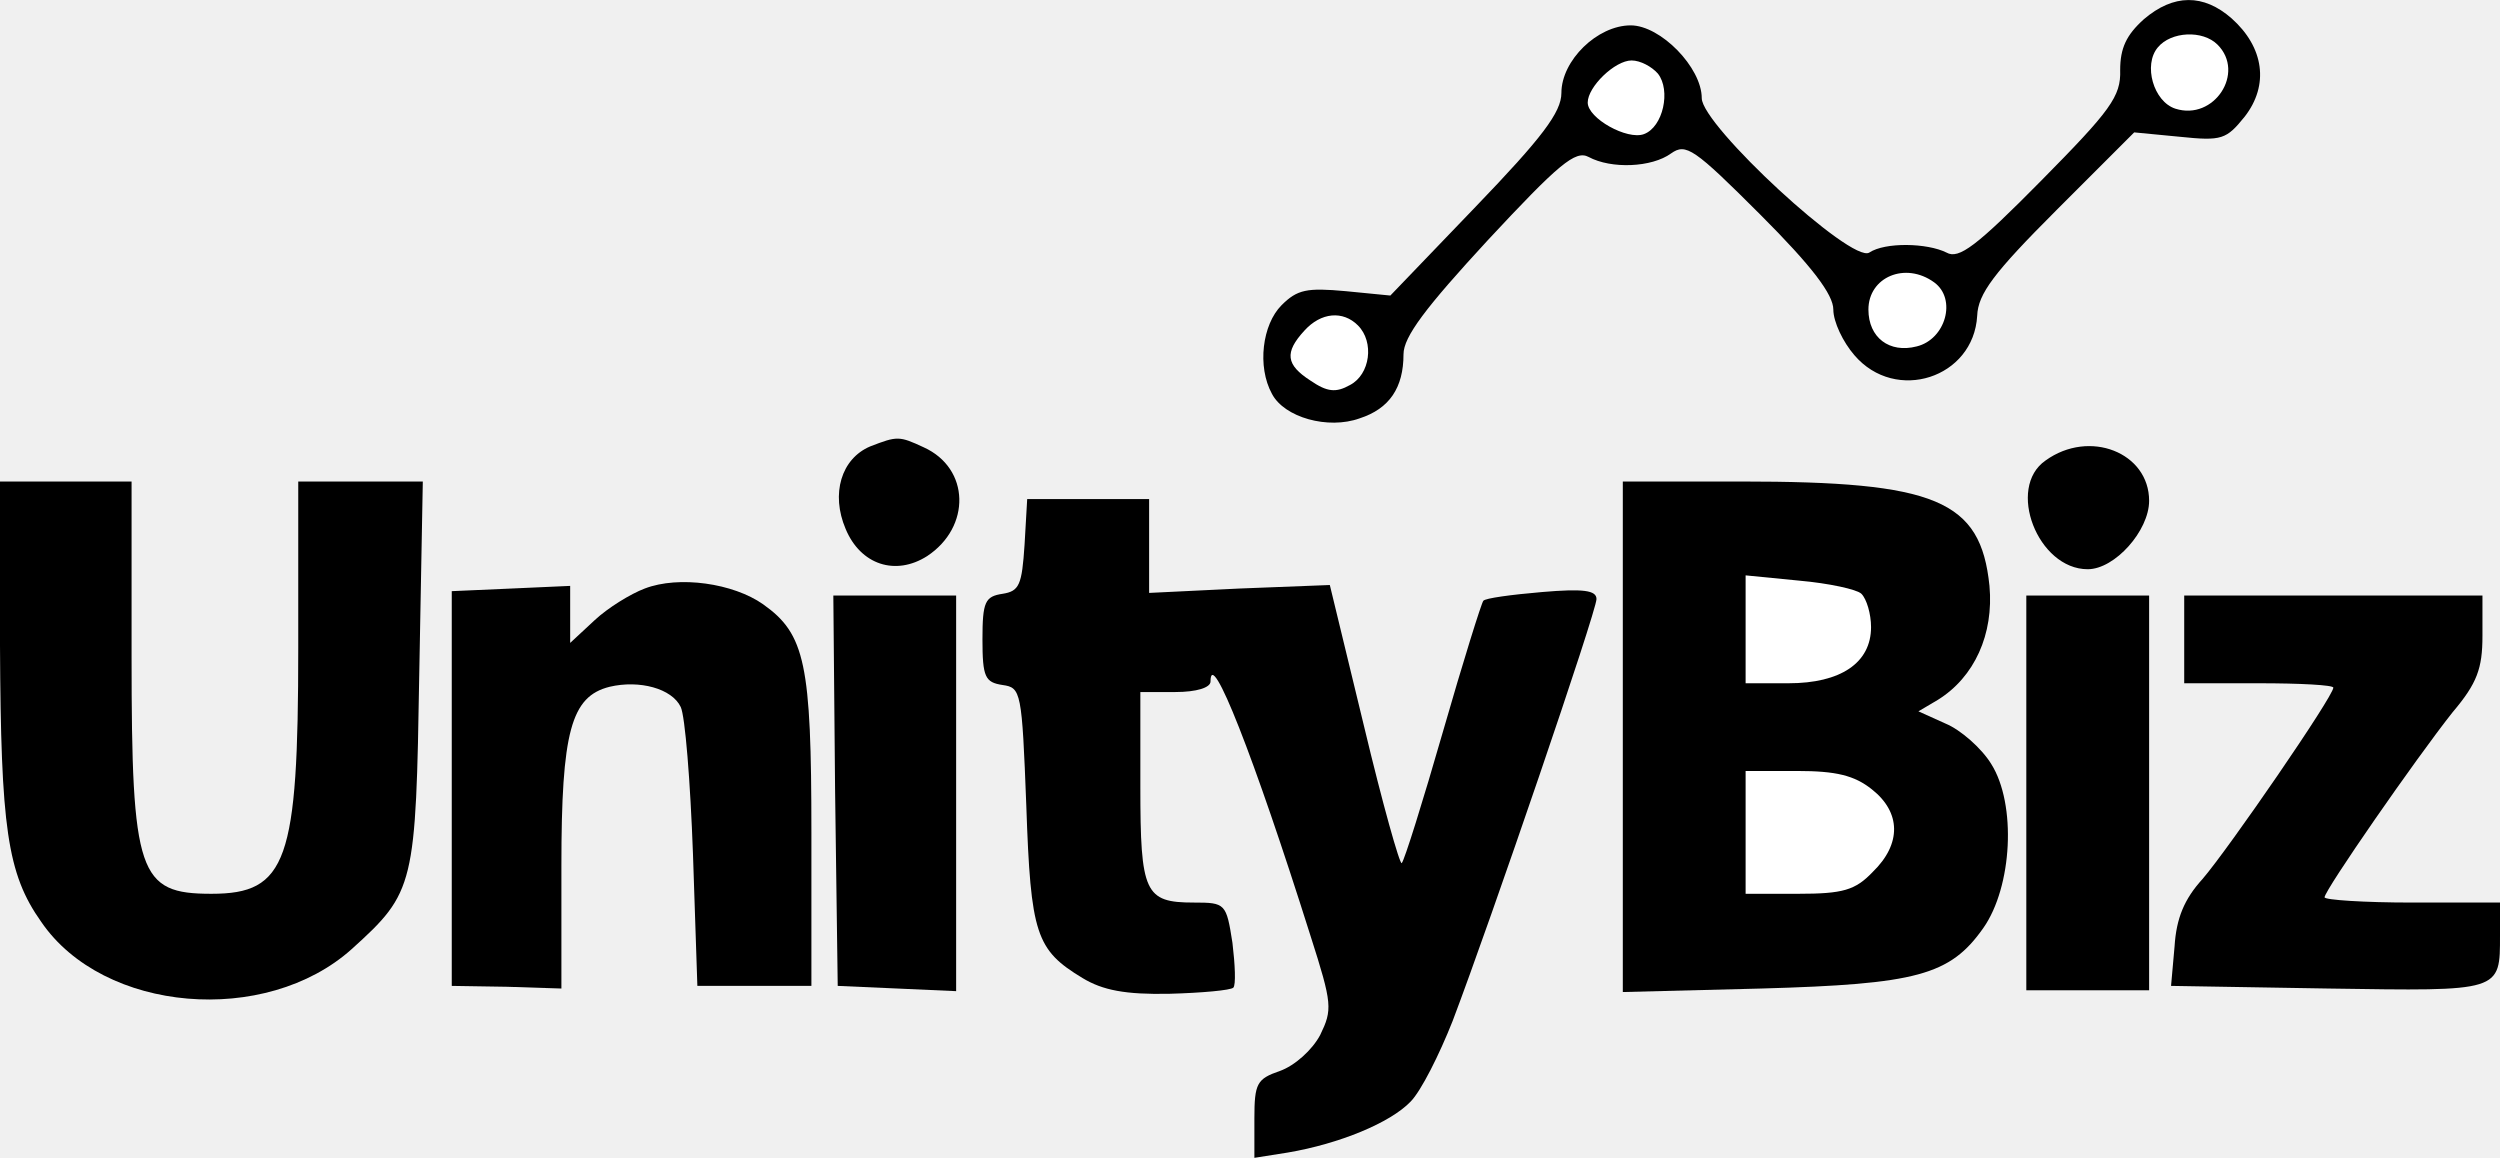
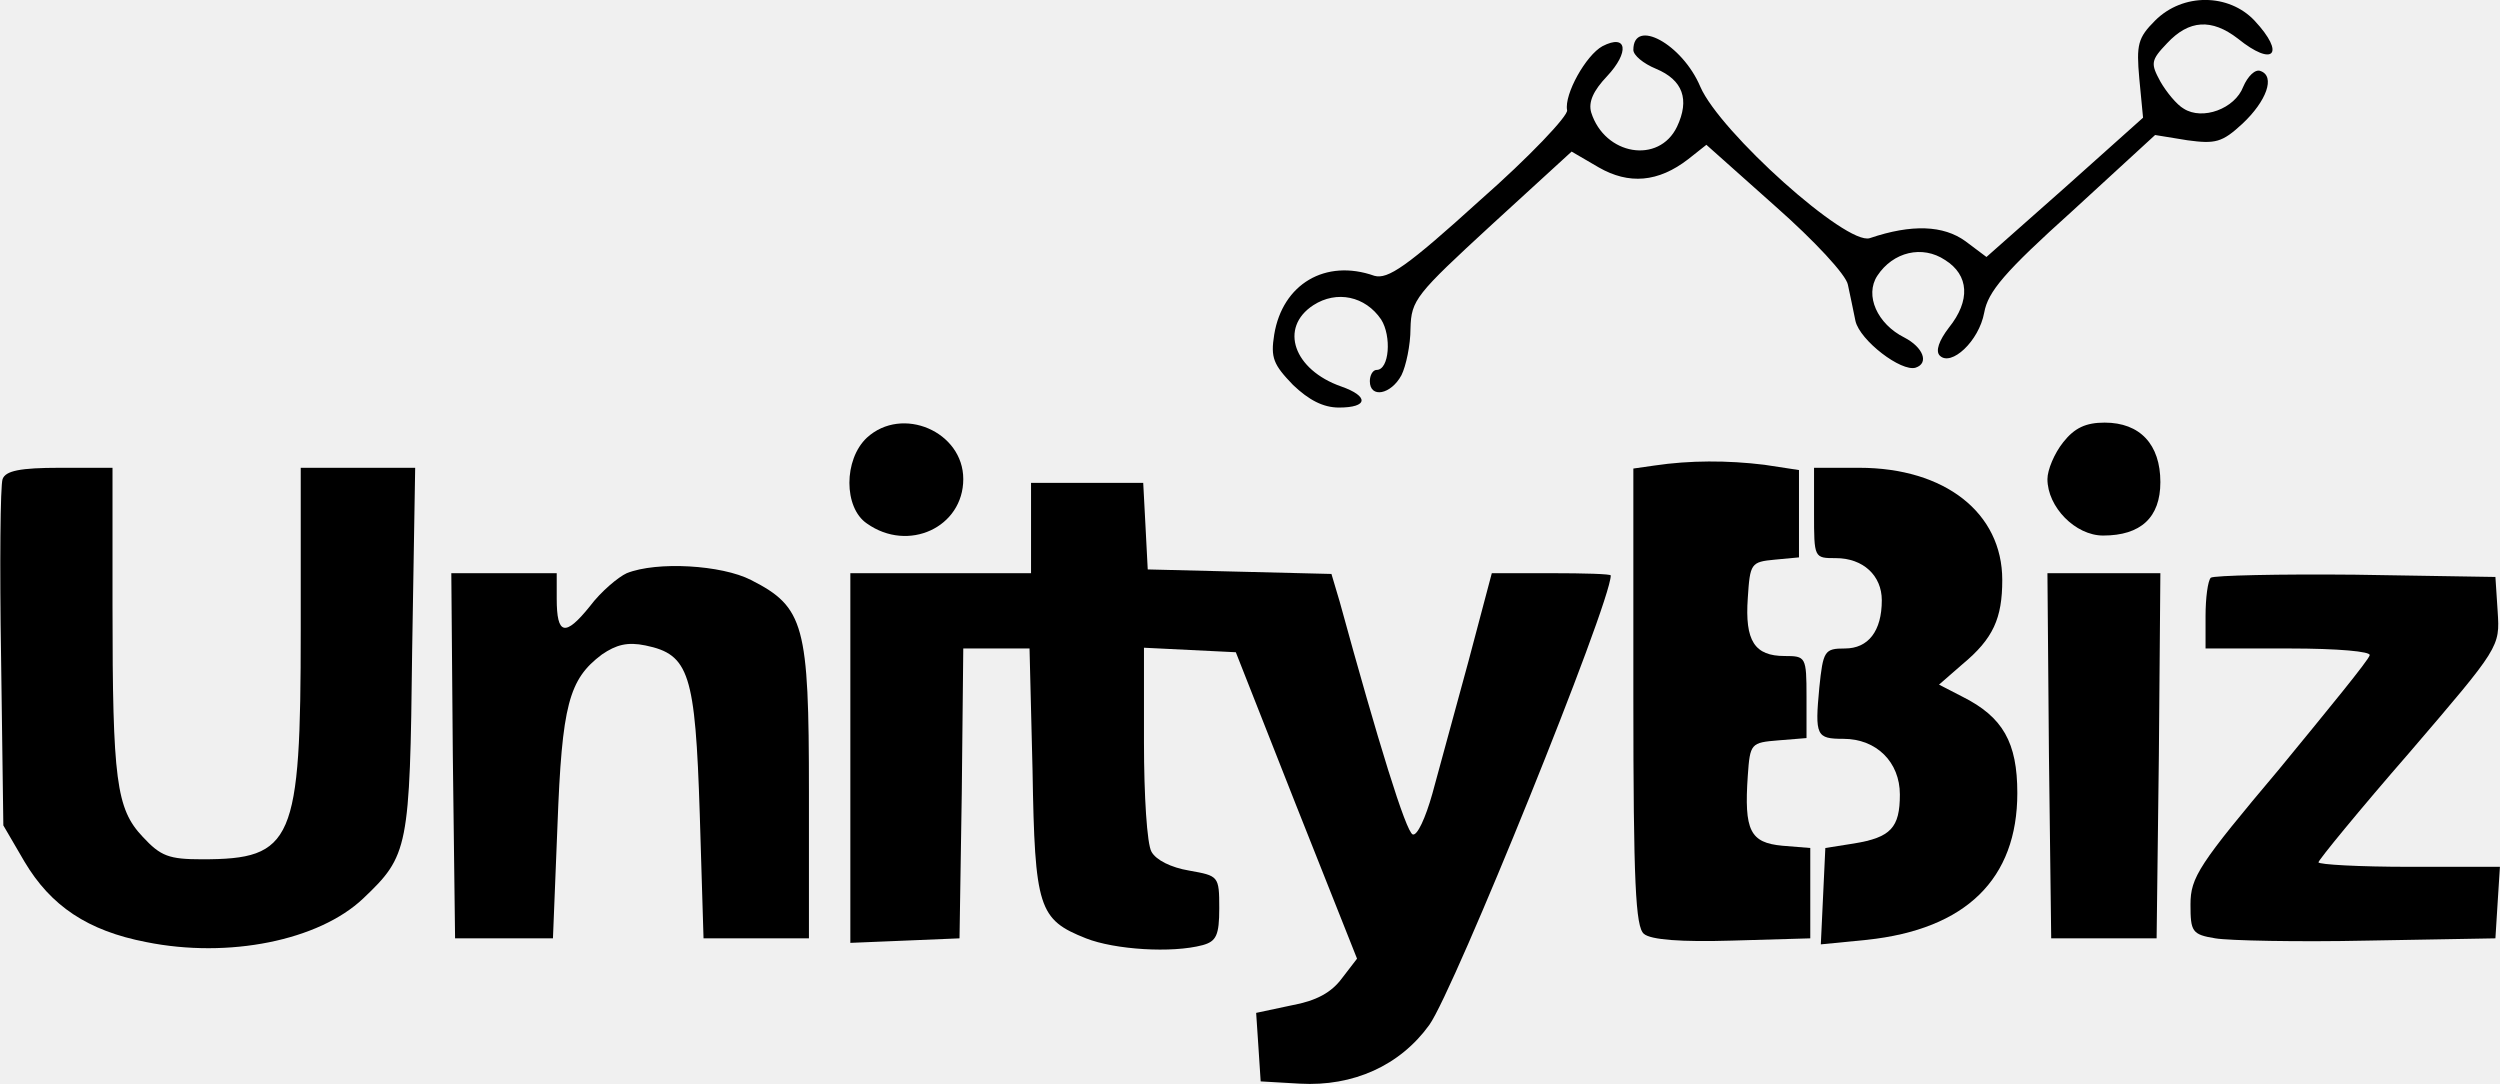
- <svg xmlns="http://www.w3.org/2000/svg" version="1.0" width="285pt" height="131.983pt" viewBox="0 0 285 131.983" preserveAspectRatio="xMidYMid meet">
-   <g transform="translate(-91,340.892) scale(0.1,-0.1)" fill="#000000" stroke="none">
-     <path fill="#000000" stroke="none" d="M3354 3387 c-20 -18 -27 -33 -27 -58 1 -30 -11 -46 -90 -126 -74 -75 -94 -90 -108 -82 -22 11 -70 12 -88 0 -20 -13 -191 145 -191 176 0 35 -47 83 -81 83 -38 0 -79 -40 -79 -77 0 -22 -22 -51 -98 -130 l-97 -101 -51 5 c-44 4 -55 2 -73 -16 -22 -22 -28 -70 -11 -101 14 -27 64 -41 100 -28 34 11 50 35 50 73 0 20 25 53 96 130 81 87 100 103 115 95 26 -14 72 -12 94 4 17 12 26 6 102 -70 59 -59 83 -91 83 -108 0 -14 11 -37 24 -52 47 -55 136 -26 140 45 1 25 19 49 90 120 l89 89 52 -5 c48 -5 53 -3 74 23 28 36 22 79 -15 112 -32 28 -66 28 -100 -1z" />
-     <path fill="#ffffff" stroke="none" d="M3438 3358 c32 -32 -4 -87 -48 -73 -25 8 -37 50 -20 70 15 18 51 20 68 3z" />
-     <path fill="#ffffff" stroke="none" d="M2800 3325 c15 -19 6 -61 -16 -69 -19 -7 -64 18 -64 36 0 18 31 48 50 48 10 0 23 -7 30 -15z" />
-     <path fill="#ffffff" stroke="none" d="M3115 3087 c26 -19 13 -65 -20 -73 -31 -8 -55 10 -55 42 0 37 42 55 75 31z" />
-     <path fill="#ffffff" stroke="none" d="M2458 3038 c19 -19 14 -56 -9 -68 -16 -9 -26 -8 -45 5 -28 18 -30 32 -7 57 19 21 44 23 61 6z" />
-     <path fill="#000000" stroke="none" d="M1902 2900 c-33 -14 -45 -54 -28 -94 17 -41 57 -54 93 -31 50 33 49 100 -4 124 -28 13 -30 13 -61 1z" />
-     <path fill="#000000" stroke="none" d="M3242 2884 c-45 -31 -9 -124 48 -124 31 0 70 44 70 78 0 55 -68 82 -118 46z" />
-     <path fill="#000000" stroke="none" d="M910 2673 c1 -207 8 -260 47 -315 71 -104 256 -119 354 -31 72 65 73 72 77 316 l4 217 -71 0 -71 0 0 -190 c0 -243 -13 -280 -99 -280 -83 0 -91 22 -91 270 l0 200 -75 0 -75 0 0 -187z" />
-     <path fill="#000000" stroke="none" d="M2760 2569 l0 -291 158 4 c177 5 215 15 253 69 33 47 38 141 9 187 -11 18 -35 39 -52 46 l-31 14 22 13 c42 26 64 75 59 130 -10 98 -61 119 -283 119 l-135 0 0 -291z" />
-     <path fill="#ffffff" stroke="none" d="M3032 2732 c6 -6 11 -23 11 -38 0 -41 -35 -64 -94 -64 l-49 0 0 61 0 62 61 -6 c34 -3 66 -10 71 -15z" />
-     <path fill="#ffffff" stroke="none" d="M3044 2509 c33 -26 34 -62 1 -94 -20 -21 -34 -25 -85 -25 l-60 0 0 70 0 70 59 0 c44 0 65 -5 85 -21z" />
-     <path fill="#000000" stroke="none" d="M2078 2788 c-3 -46 -6 -53 -25 -56 -20 -3 -23 -9 -23 -52 0 -43 3 -49 23 -52 21 -3 22 -7 27 -138 5 -146 11 -164 64 -196 23 -14 49 -19 99 -18 37 1 70 4 73 7 3 3 2 26 -1 51 -7 45 -8 46 -44 46 -56 0 -61 11 -61 132 l0 108 40 0 c24 0 40 5 40 12 0 40 49 -84 114 -290 25 -78 25 -84 11 -113 -9 -17 -29 -35 -46 -41 -26 -9 -29 -14 -29 -54 l0 -45 38 6 c59 10 117 34 140 58 12 12 33 54 48 92 44 116 164 467 164 481 0 10 -15 12 -62 8 -35 -3 -65 -7 -67 -10 -2 -2 -23 -69 -46 -149 -23 -80 -44 -147 -47 -150 -2 -3 -22 68 -43 156 l-39 161 -103 -4 -103 -5 0 54 0 53 -69 0 -70 0 -3 -52z" />
-     <path fill="#000000" stroke="none" d="M1645 2738 c-16 -6 -42 -22 -57 -36 l-28 -26 0 33 0 32 -67 -3 -68 -3 0 -225 0 -225 63 -1 62 -2 0 140 c0 153 11 193 55 204 34 8 71 -2 81 -23 5 -10 11 -85 14 -168 l5 -150 65 0 65 0 0 175 c0 192 -7 226 -55 260 -34 24 -96 33 -135 18z" />
-     <path fill="#000000" stroke="none" d="M1862 2508 l3 -223 68 -3 67 -3 0 226 0 225 -70 0 -70 0 2 -222z" />
-     <path fill="#000000" stroke="none" d="M3220 2505 l0 -225 70 0 70 0 0 225 0 225 -70 0 -70 0 0 -225z" />
-     <path fill="#000000" stroke="none" d="M3400 2680 l0 -50 85 0 c47 0 85 -2 85 -5 0 -10 -119 -183 -149 -218 -21 -23 -30 -45 -32 -77 l-4 -45 179 -3 c198 -3 196 -4 196 61 l0 37 -100 0 c-55 0 -100 3 -100 6 0 8 104 158 146 211 28 33 34 50 34 87 l0 46 -170 0 -170 0 0 -50z" />
+ <svg xmlns="http://www.w3.org/2000/svg" version="1.0" width="332.054pt" height="143.974pt" viewBox="0 0 332.054 143.974" preserveAspectRatio="xMidYMid meet">
+   <g transform="translate(-89.05587,334.1324) scale(0.1,-0.1)" fill="#000000" stroke="none">
+     <path fill="#000000" stroke="none" d="M3753 3314 c-23 -23 -25 -32 -21 -77 l5 -52 -104 -93 -104 -92 -28 21 c-29 21 -71 23 -127 4 -31 -10 -199 141 -225 201 -24 57 -89 92 -89 49 0 -7 13 -18 30 -25 36 -15 45 -41 28 -77 -24 -50 -96 -38 -114 19 -4 14 3 29 21 48 30 32 27 57 -6 40 -22 -12 -51 -64 -47 -85 2 -7 -50 -62 -116 -120 -97 -88 -122 -105 -140 -100 -65 23 -122 -11 -133 -78 -5 -31 -1 -40 25 -67 21 -20 40 -30 61 -30 39 0 40 15 3 28 -63 22 -83 78 -37 108 31 20 69 12 90 -19 14 -22 11 -67 -6 -67 -5 0 -9 -7 -9 -15 0 -23 28 -18 42 8 6 12 12 40 12 62 1 38 7 45 108 138 l106 97 36 -21 c40 -23 79 -20 119 11 l24 19 92 -82 c51 -45 94 -91 96 -104 3 -13 7 -34 10 -48 6 -26 61 -68 80 -62 18 6 10 27 -15 40 -36 18 -53 56 -36 82 21 32 60 41 90 21 32 -20 34 -54 5 -90 -13 -17 -18 -31 -12 -37 15 -15 52 19 59 57 5 28 27 54 117 135 l110 101 43 -7 c37 -5 46 -3 73 22 32 30 44 63 24 70 -7 3 -17 -7 -23 -21 -11 -29 -54 -45 -79 -29 -9 5 -23 22 -31 36 -13 24 -13 28 9 51 29 31 59 33 94 6 47 -38 64 -21 22 24 -34 36 -95 37 -132 0z" />
+     <path fill="#000000" stroke="none" d="M2042 2760 c-31 -29 -31 -93 0 -114 55 -39 128 -5 128 59 0 63 -81 98 -128 55z" />
+     <path fill="#000000" stroke="none" d="M3631 2754 c-12 -15 -21 -37 -21 -49 0 -37 37 -75 74 -75 50 0 76 24 76 71 0 50 -27 79 -74 79 -25 0 -40 -7 -55 -26z" />
+     <path fill="#000000" stroke="none" d="M3088 2723 l-28 -4 0 -303 c0 -248 3 -306 14 -315 9 -8 50 -11 117 -9 l104 3 0 60 0 60 -37 3 c-43 4 -51 20 -46 93 3 43 4 44 41 47 l37 3 0 55 c0 53 -1 54 -29 54 -40 0 -53 20 -49 77 3 46 4 48 36 51 l32 3 0 58 0 58 -46 7 c-49 6 -99 6 -146 -1z" />
+     <path fill="#000000" stroke="none" d="M894 2705 c-3 -8 -4 -115 -2 -237 l3 -223 28 -48 c35 -59 84 -92 162 -107 109 -22 229 2 288 58 60 57 62 66 65 330 l4 242 -76 0 -76 0 0 -216 c0 -281 -10 -304 -131 -304 -44 0 -55 4 -79 30 -35 37 -40 75 -40 306 l0 184 -70 0 c-53 0 -72 -4 -76 -15z" />
+     <path fill="#000000" stroke="none" d="M3300 2660 c0 -60 0 -60 29 -60 36 0 61 -23 61 -56 0 -41 -18 -64 -49 -64 -27 0 -29 -3 -34 -52 -6 -64 -4 -68 32 -68 44 0 75 -31 75 -74 0 -44 -12 -57 -61 -65 l-38 -6 -3 -64 -3 -64 61 6 c132 14 200 81 200 195 0 67 -19 101 -73 128 l-31 16 31 27 c41 34 53 61 53 112 0 89 -76 149 -190 149 l-60 0 0 -60z" />
+     <path fill="#000000" stroke="none" d="M2260 2640 l0 -60 -120 0 -120 0 0 -245 0 -246 73 3 72 3 3 193 2 192 44 0 44 0 4 -162 c3 -183 8 -198 71 -223 38 -15 114 -20 155 -9 18 5 22 13 22 49 0 43 -1 43 -40 50 -24 4 -44 14 -50 25 -6 10 -10 75 -10 145 l0 126 61 -3 61 -3 80 -203 81 -204 -20 -26 c-14 -19 -34 -30 -67 -36 l-47 -10 3 -45 3 -46 52 -3 c71 -4 133 24 172 78 33 46 241 560 241 597 0 2 -35 3 -79 3 l-79 0 -31 -117 c-18 -65 -39 -144 -48 -176 -9 -32 -20 -56 -26 -54 -9 3 -46 123 -97 309 l-11 37 -122 3 -122 3 -3 58 -3 57 -74 0 -75 0 0 -60z" />
+     <path fill="#000000" stroke="none" d="M1723 2580 c-11 -5 -34 -24 -49 -44 -33 -41 -44 -38 -44 10 l0 34 -70 0 -70 0 2 -242 3 -243 65 0 65 0 6 150 c6 160 15 194 59 227 19 13 34 17 58 12 58 -12 66 -37 72 -224 l5 -165 70 0 70 0 0 195 c0 221 -6 245 -77 281 -39 20 -125 25 -165 9z" />
+     <path fill="#000000" stroke="none" d="M3612 2338 l3 -243 70 0 70 0 3 243 2 242 -75 0 -75 0 2 -242z" />
+     <path fill="#000000" stroke="none" d="M3827 2574 c-4 -4 -7 -27 -7 -51 l0 -43 111 0 c65 0 109 -4 107 -9 -1 -6 -56 -73 -120 -151 -107 -127 -118 -144 -118 -180 0 -36 2 -40 33 -45 17 -3 109 -5 202 -3 l170 3 3 48 3 47 -120 0 c-67 0 -121 3 -121 6 0 3 54 69 121 146 120 140 120 140 117 187 l-3 46 -186 3 c-102 1 -188 -1 -192 -4z" />
  </g>
</svg>
